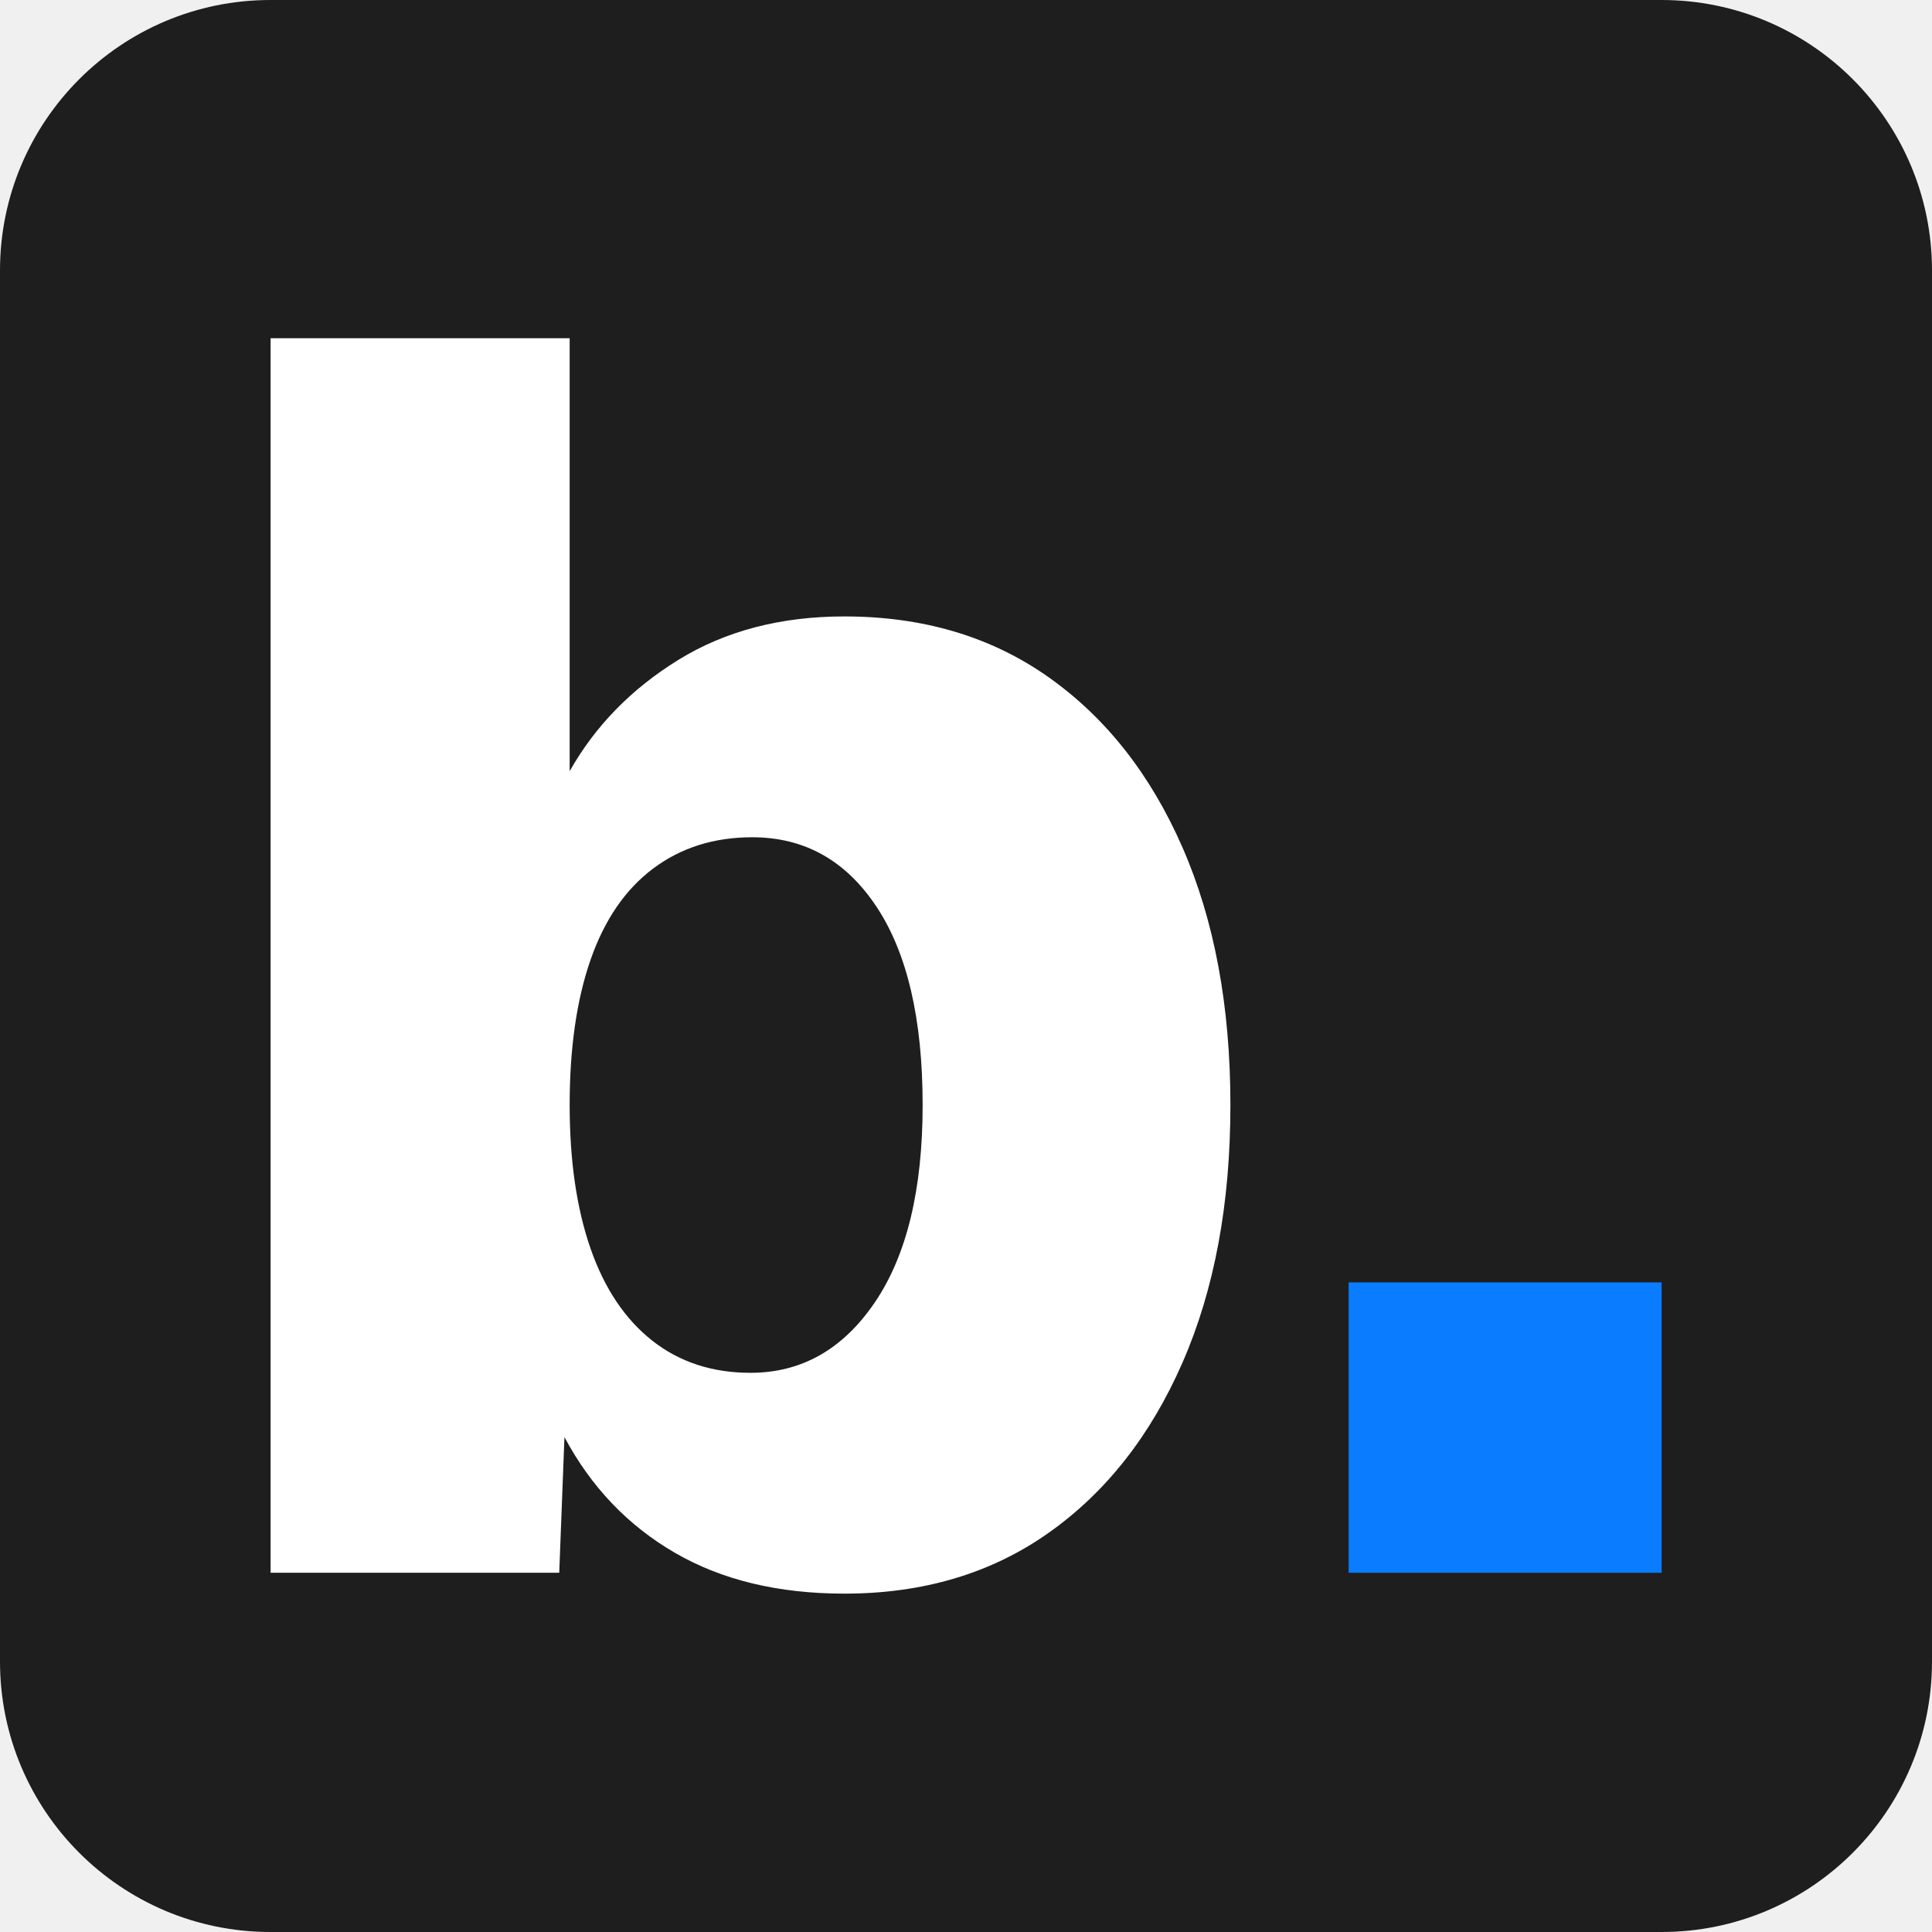
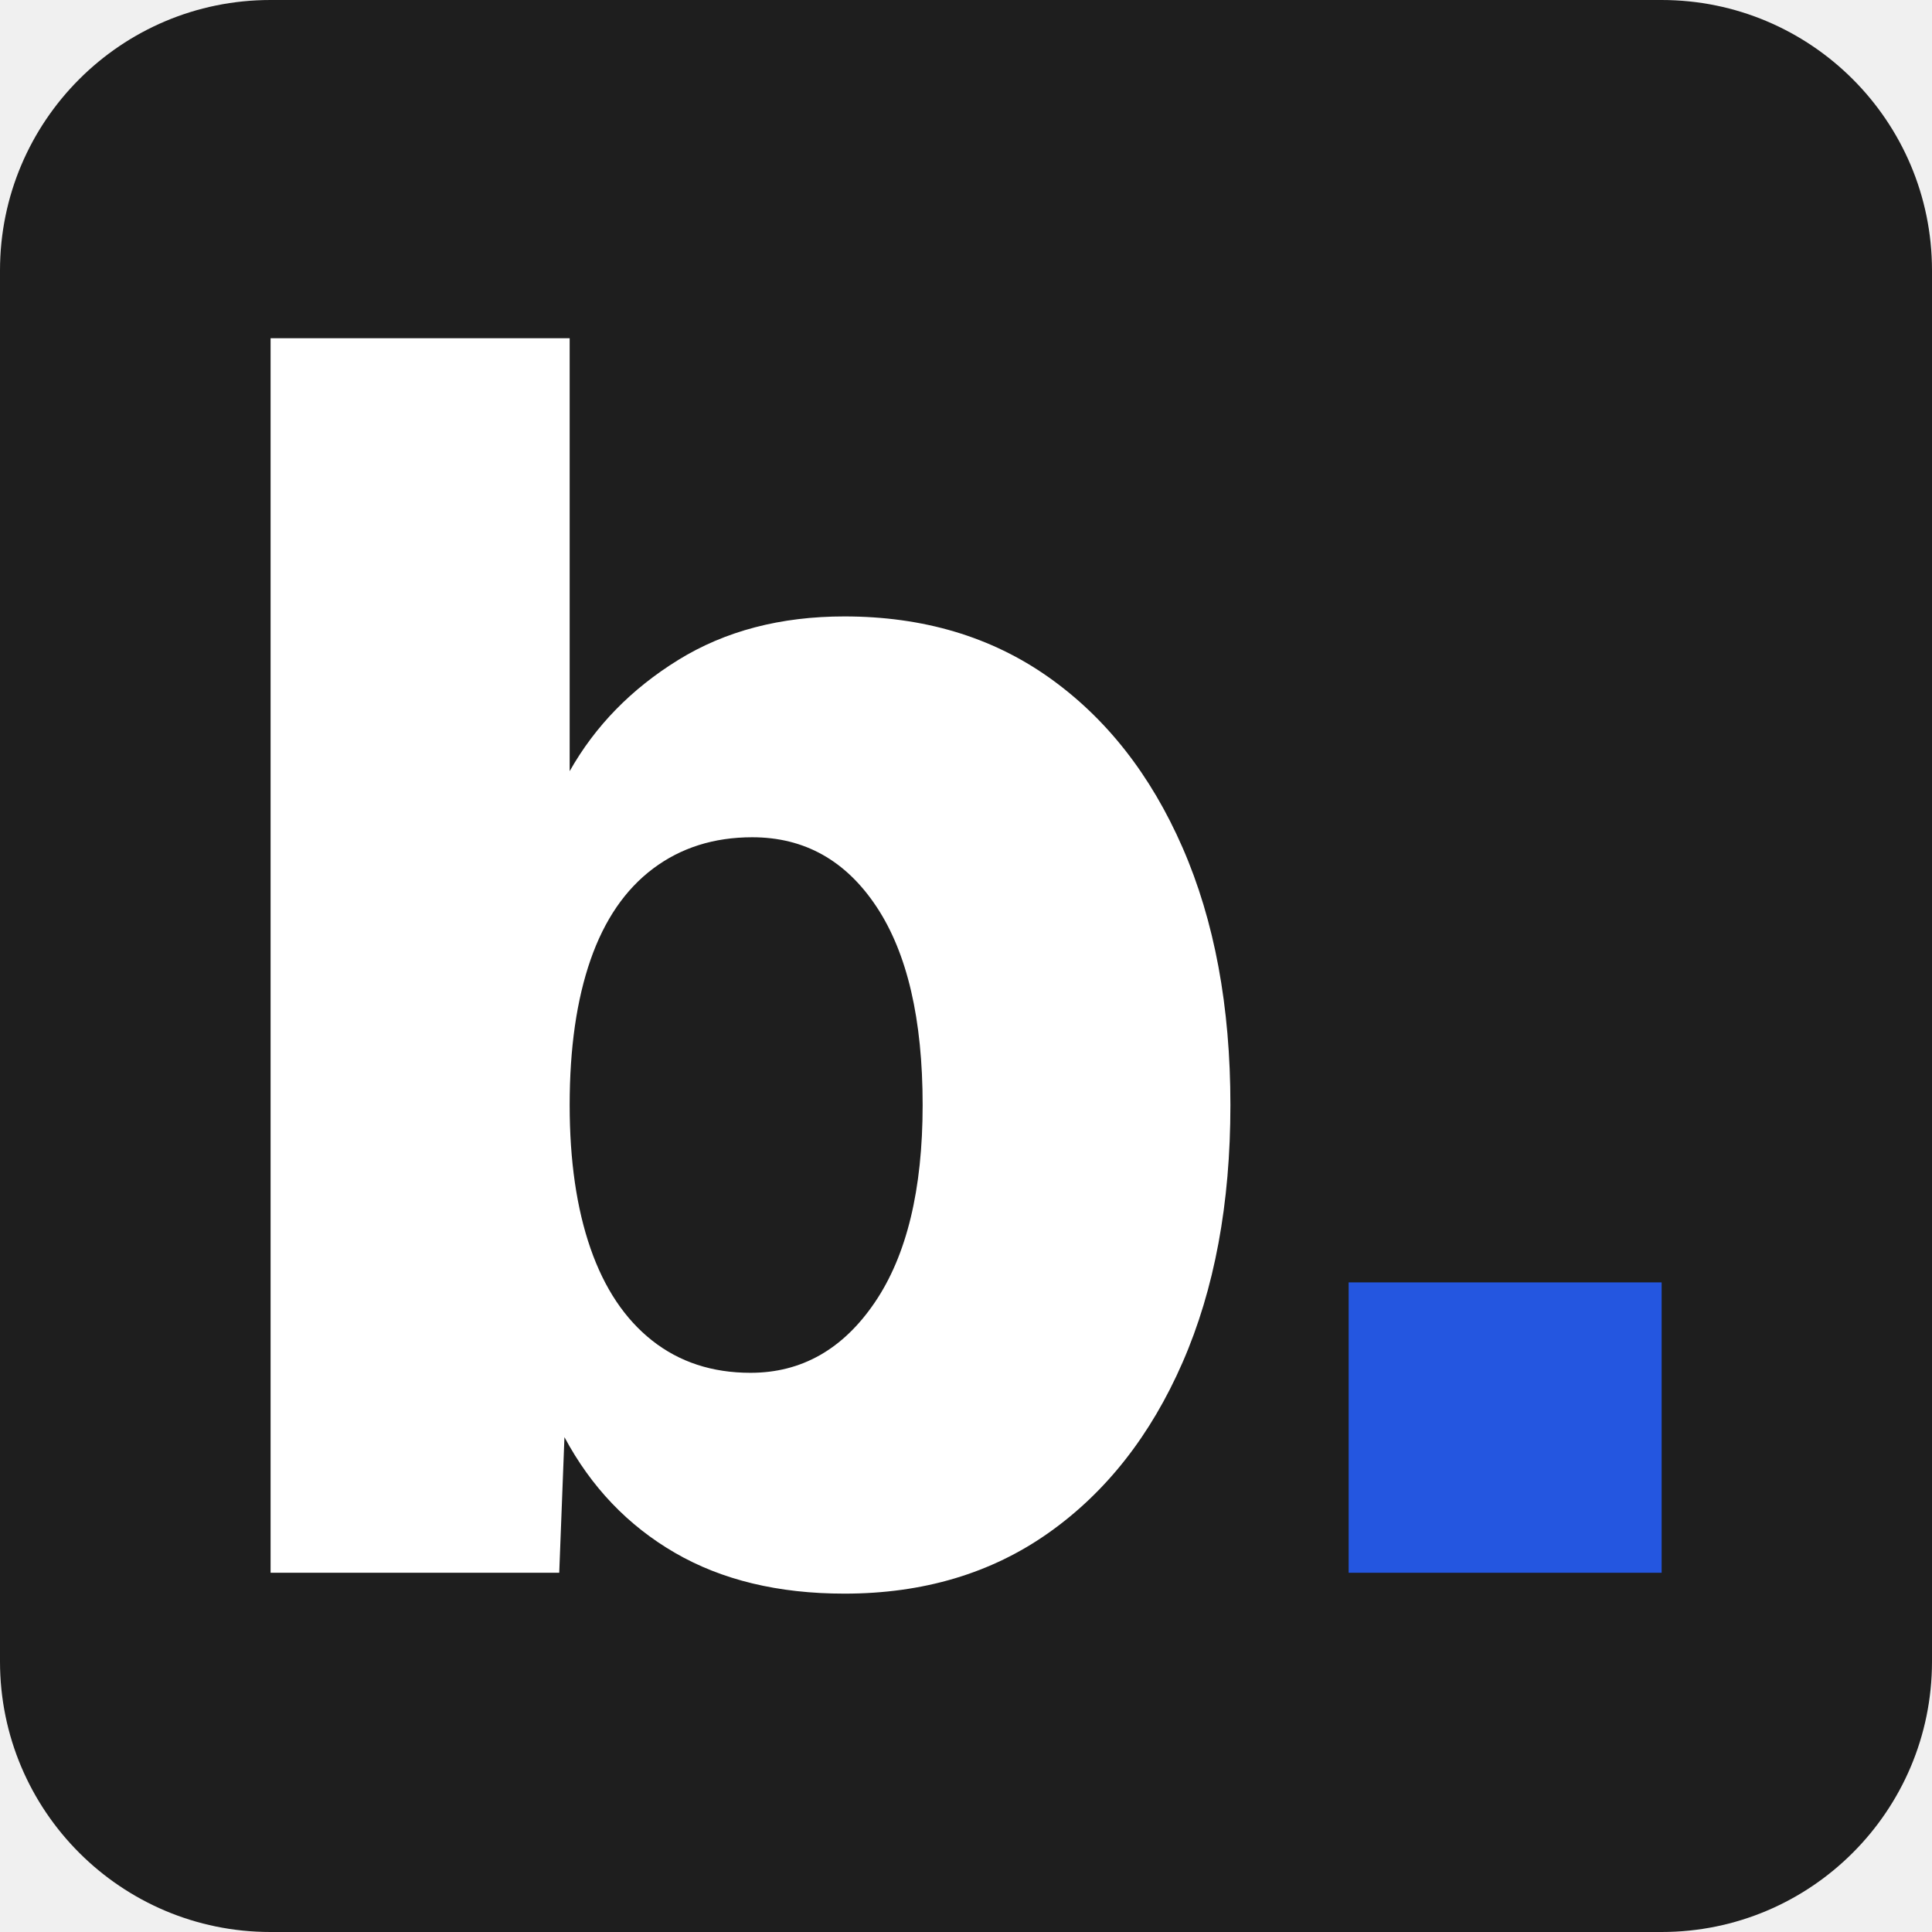
<svg xmlns="http://www.w3.org/2000/svg" viewBox="0 0 64 64" width="64" height="64">
  <rect width="64" height="64" rx="8.96" fill="#1e1e1e" />
  <g transform="translate(5.45 52.10) scale(0.0576 -0.0576)">
    <path d="M391.0 -12.0Q334.0 -12.0 293.5 11.5Q253.0 35.0 230.0 78.0L227.0 0.0L61.0 0.0L61.0 710.0L233.0 710.0L233.0 461.0Q255.0 500.0 295.5 525.0Q336.0 550.0 391.0 550.0Q459.0 550.0 508.5 515.0Q558.0 480.0 585.5 417.0Q613.0 354.0 613.0 269.0Q613.0 184.0 585.5 121.0Q558.0 58.0 508.5 23.0Q459.0 -12.0 391.0 -12.0ZM337.0 115.0Q381.0 115.0 408.5 155.5Q436.0 196.0 436.0 269.0Q436.0 343.0 409.5 383.0Q383.0 423.0 338.0 423.0Q305.0 423.0 281.0 405.0Q257.0 387.0 245.0 352.5Q233.0 318.0 233.0 269.0Q233.0 221.0 245.0 186.5Q257.0 152.0 280.5 133.5Q304.0 115.0 337.0 115.0Z" fill="#ffffff" />
-     <path transform="translate(647.00 0)" d="M34.0 0.0L34.0 167.0L214.0 167.0L214.0 0.0Z" fill="#0a7cff" />
+     <path transform="translate(647.00 0)" d="M34.0 0.0L34.0 167.0L214.0 167.0L214.0 0.0Z" fill="#2456e0" />
  </g>
</svg>
